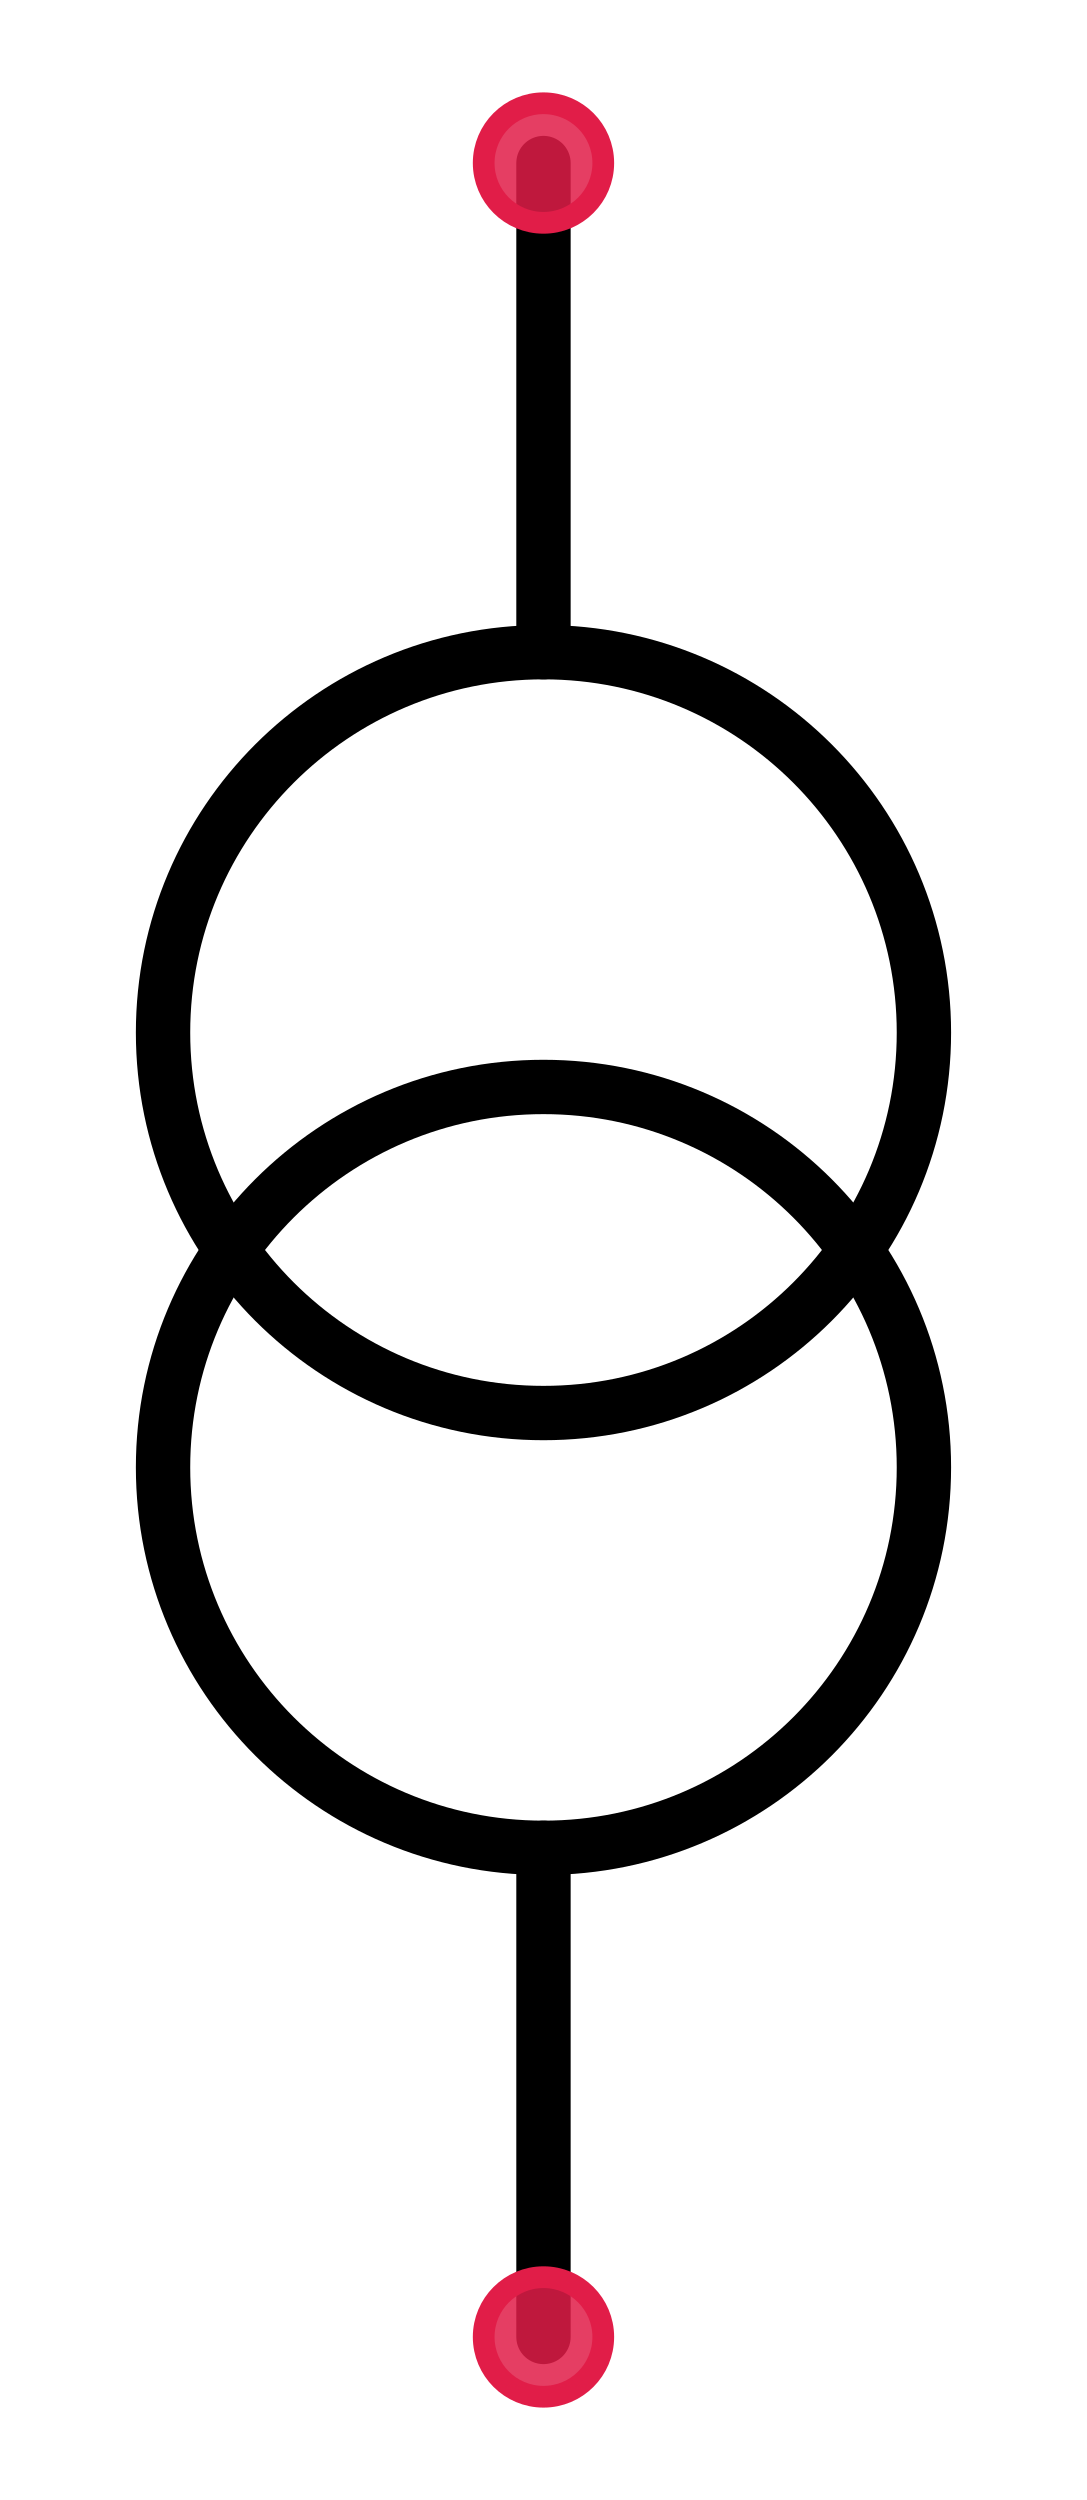
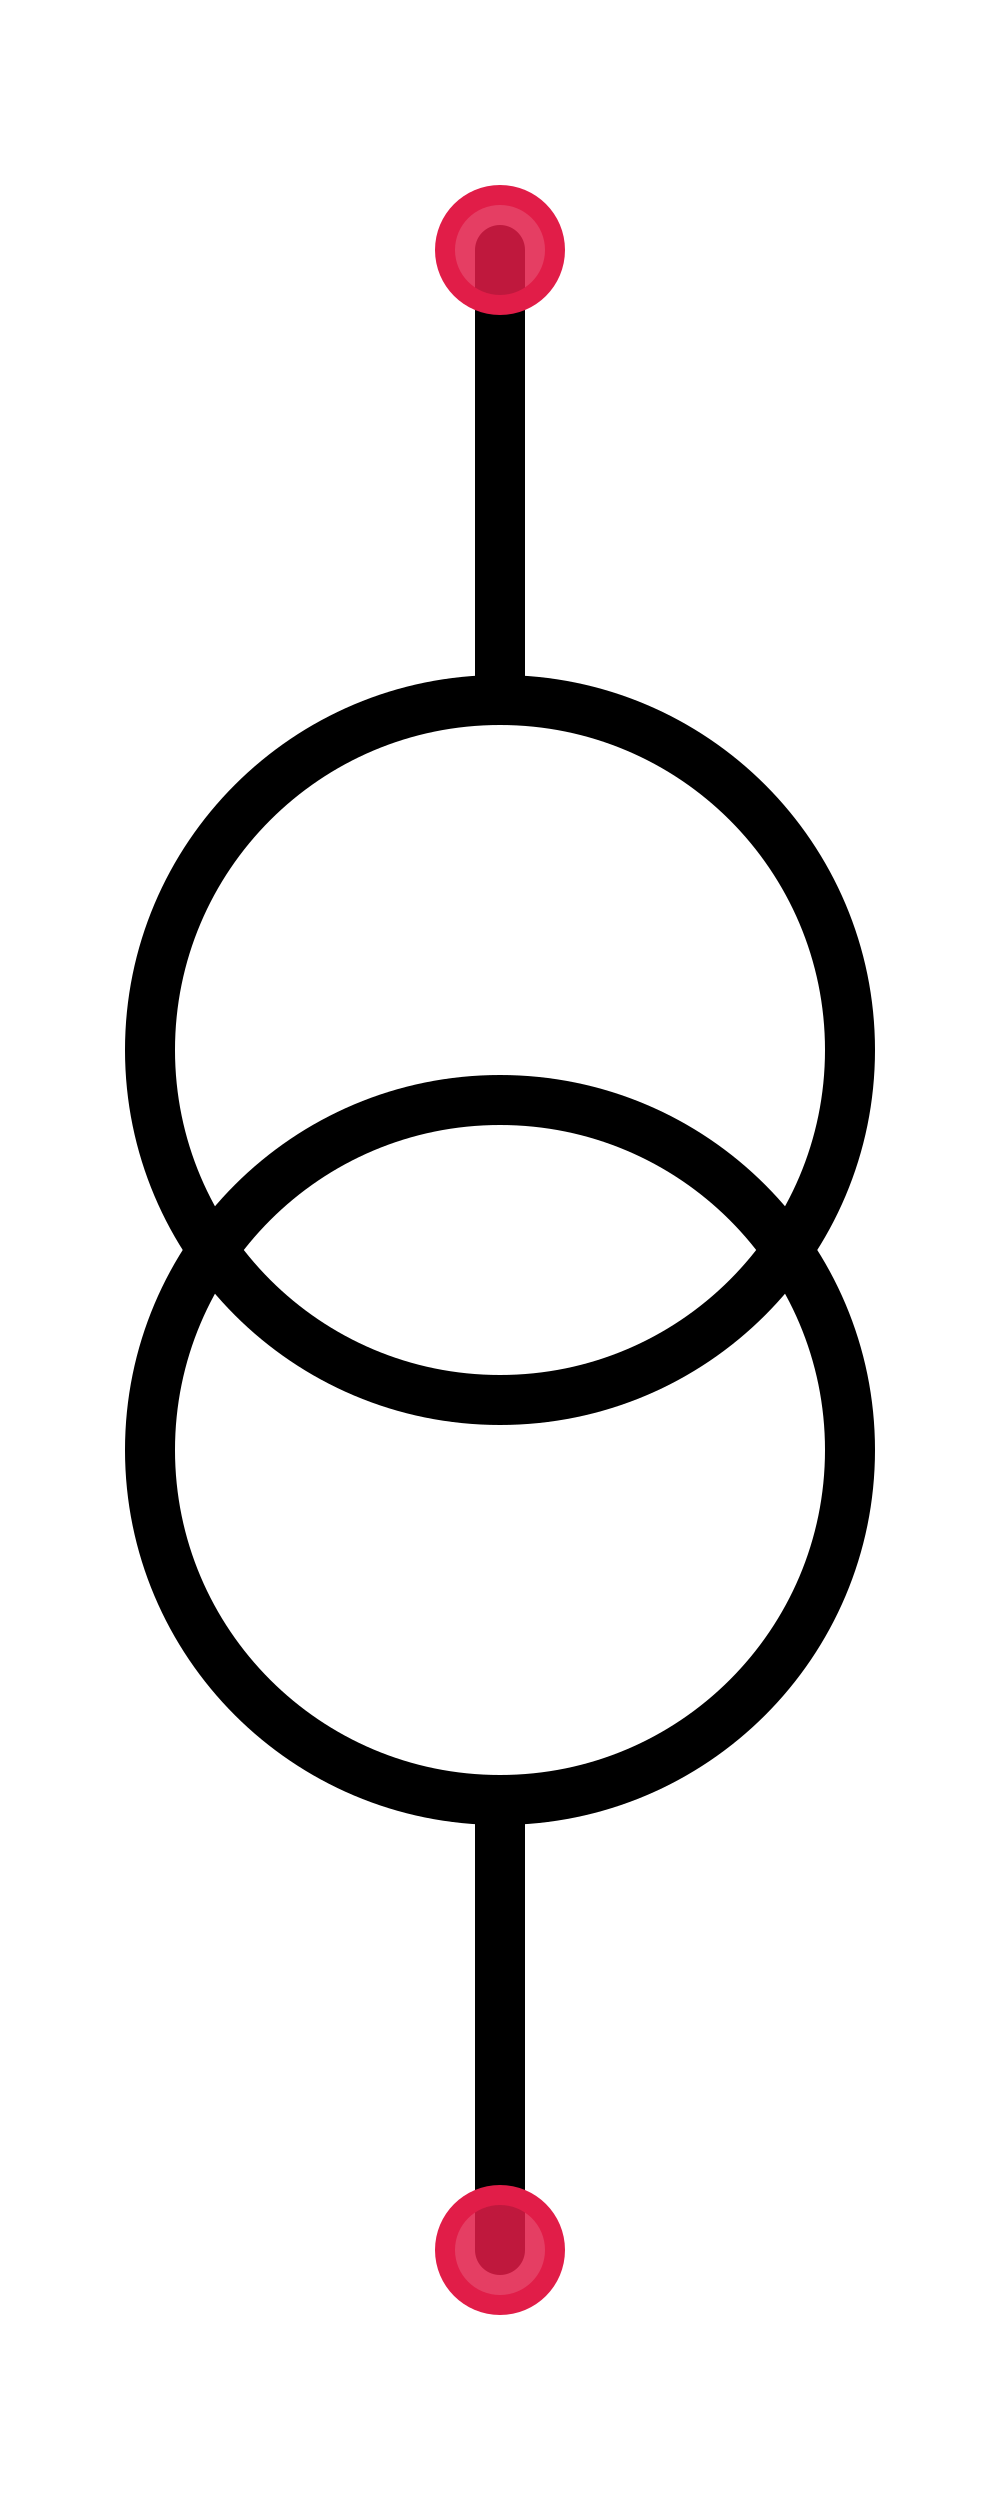
- <svg xmlns="http://www.w3.org/2000/svg" viewBox="-10 -23 20 46" width="200" height="460">
+ <svg xmlns="http://www.w3.org/2000/svg" viewBox="-10 -25 20 50" width="200" height="500">
  <g fill="none" stroke="#000000" stroke-width="1" stroke-linecap="round" stroke-linejoin="round">
    <line x1="0.0" y1="-20.0" x2="0.0" y2="-11.0" />
    <circle cx="0.0" cy="-4.0" r="7.0" />
    <circle cx="0.0" cy="4.0" r="7.0" />
    <line x1="0.0" y1="11.0" x2="0.0" y2="20.0" />
    <circle class="punto-conexion" cx="0.0" cy="-20.0" r="1.1" fill="#e11d48" fill-opacity="0.85" stroke="#e11d48" stroke-width="0.4" />
    <circle class="punto-conexion" cx="0.0" cy="20.0" r="1.1" fill="#e11d48" fill-opacity="0.85" stroke="#e11d48" stroke-width="0.4" />
  </g>
</svg>
